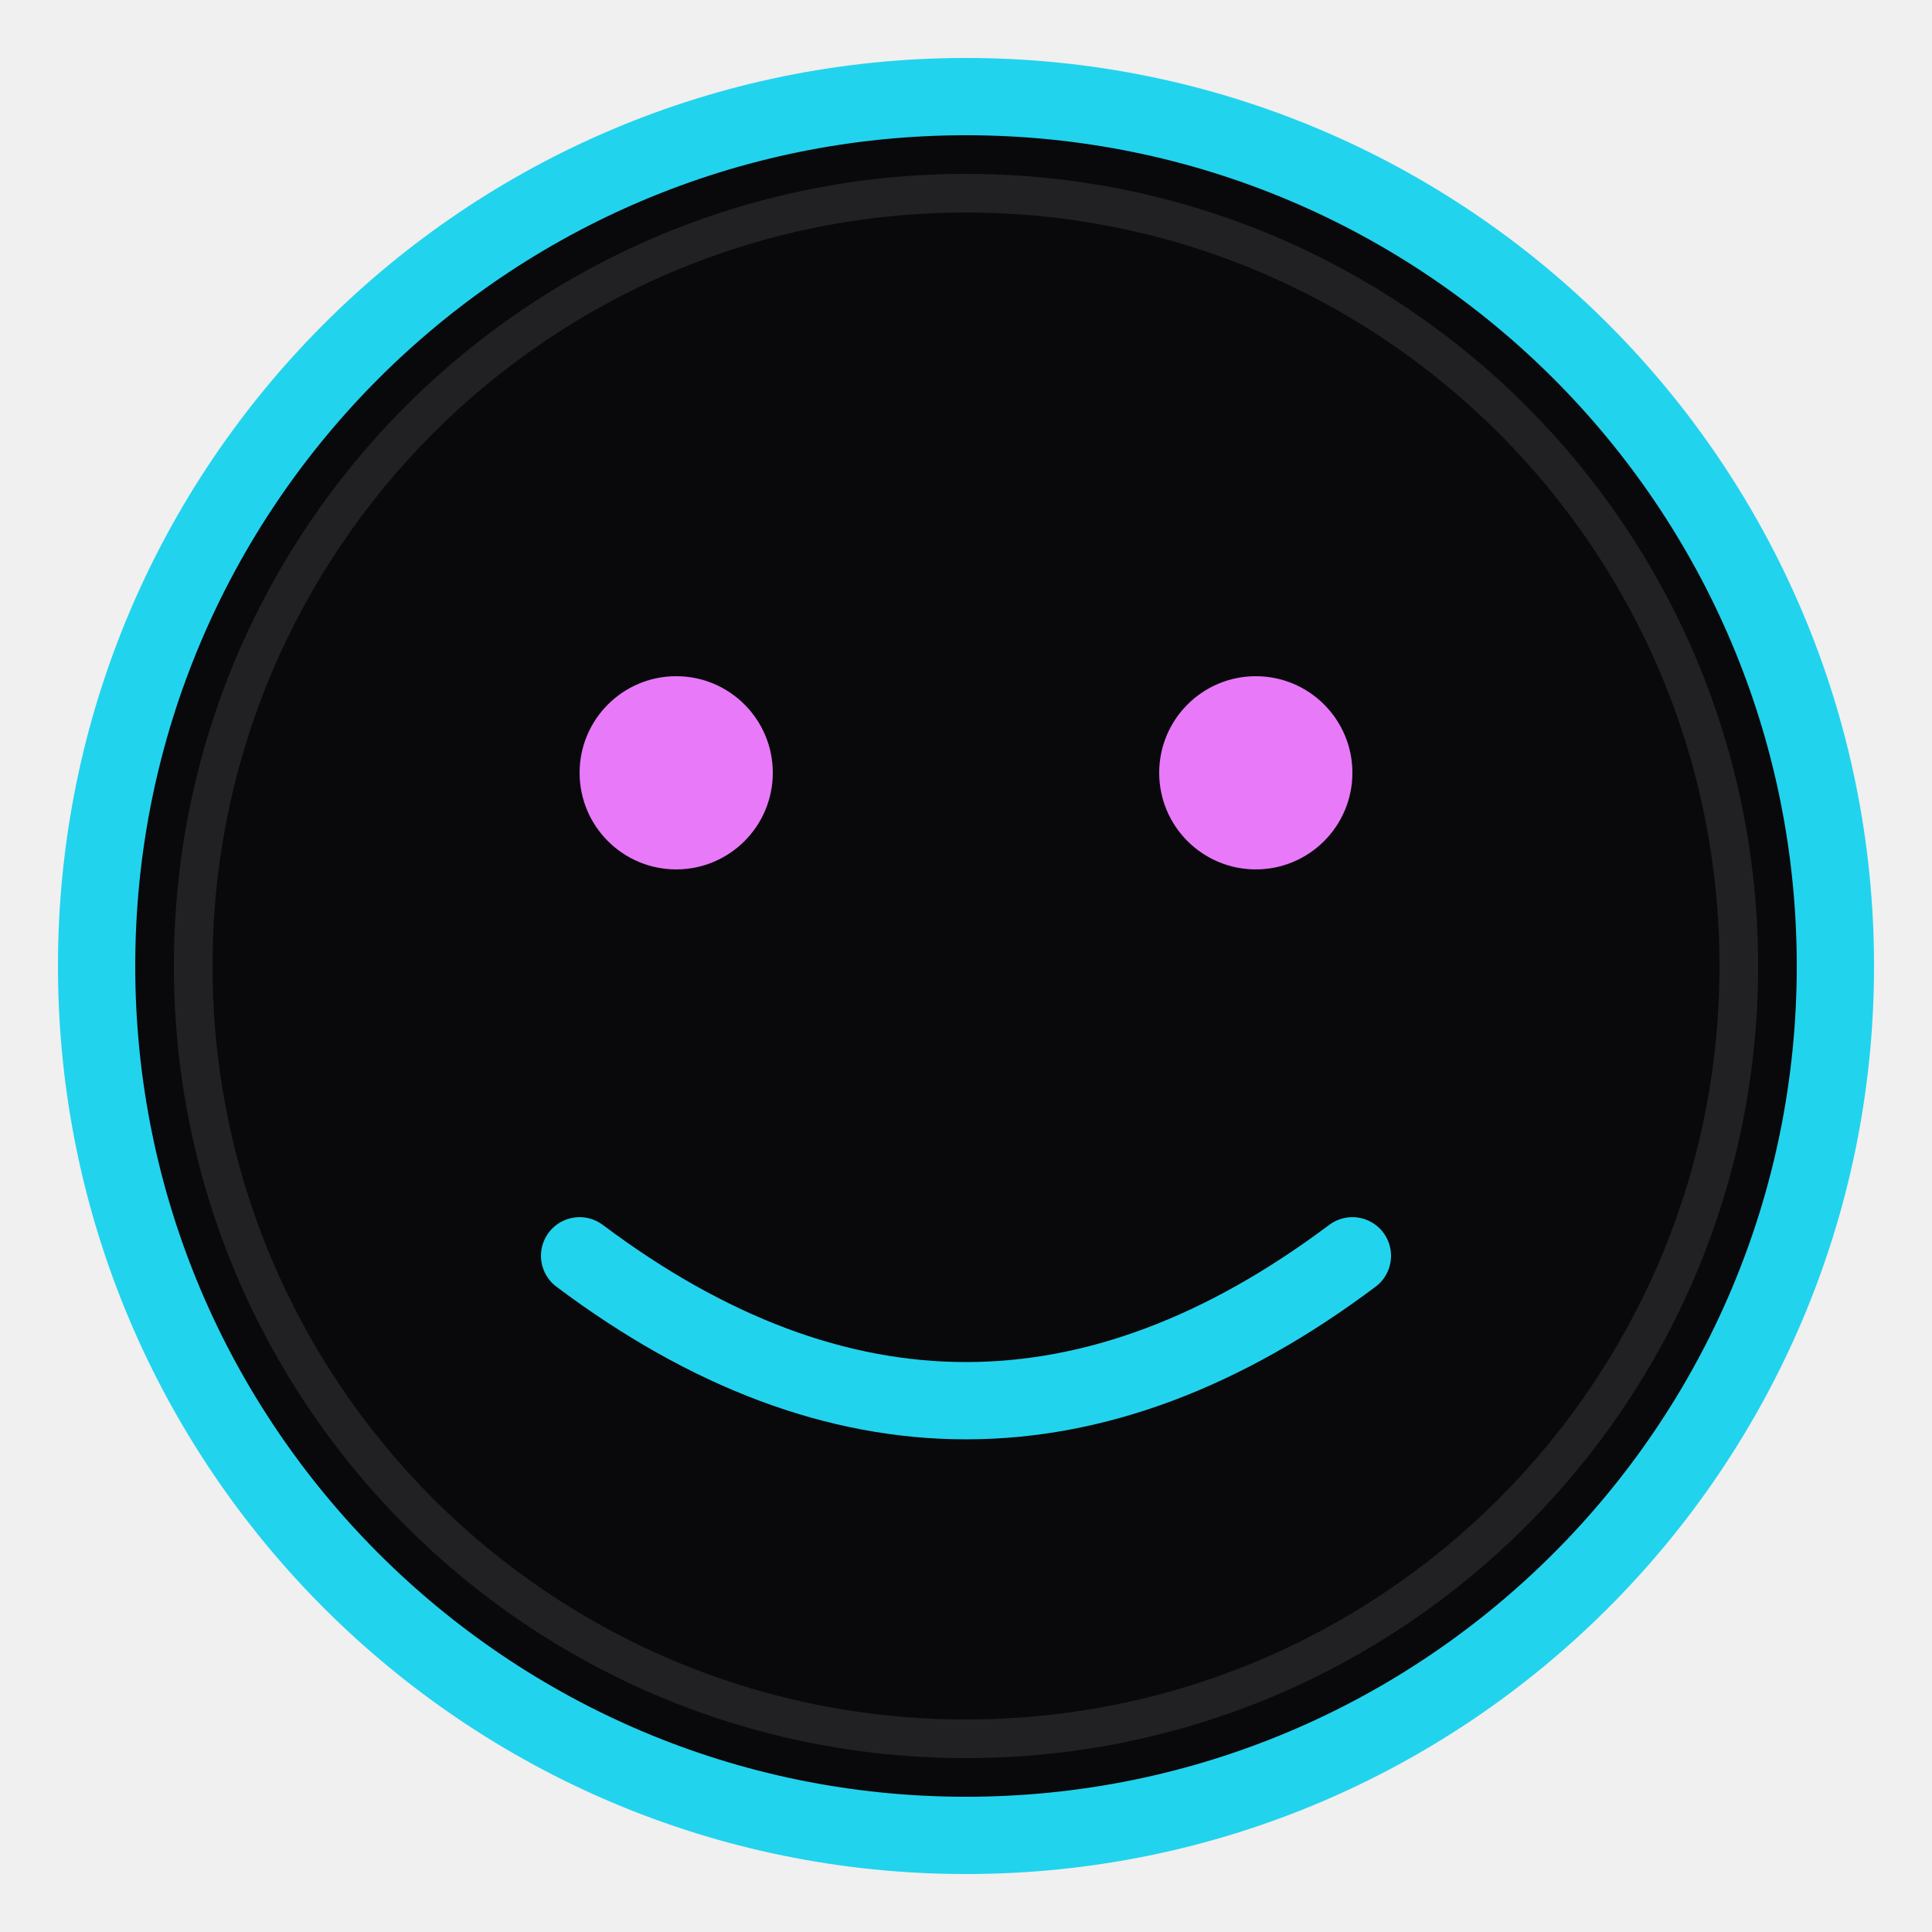
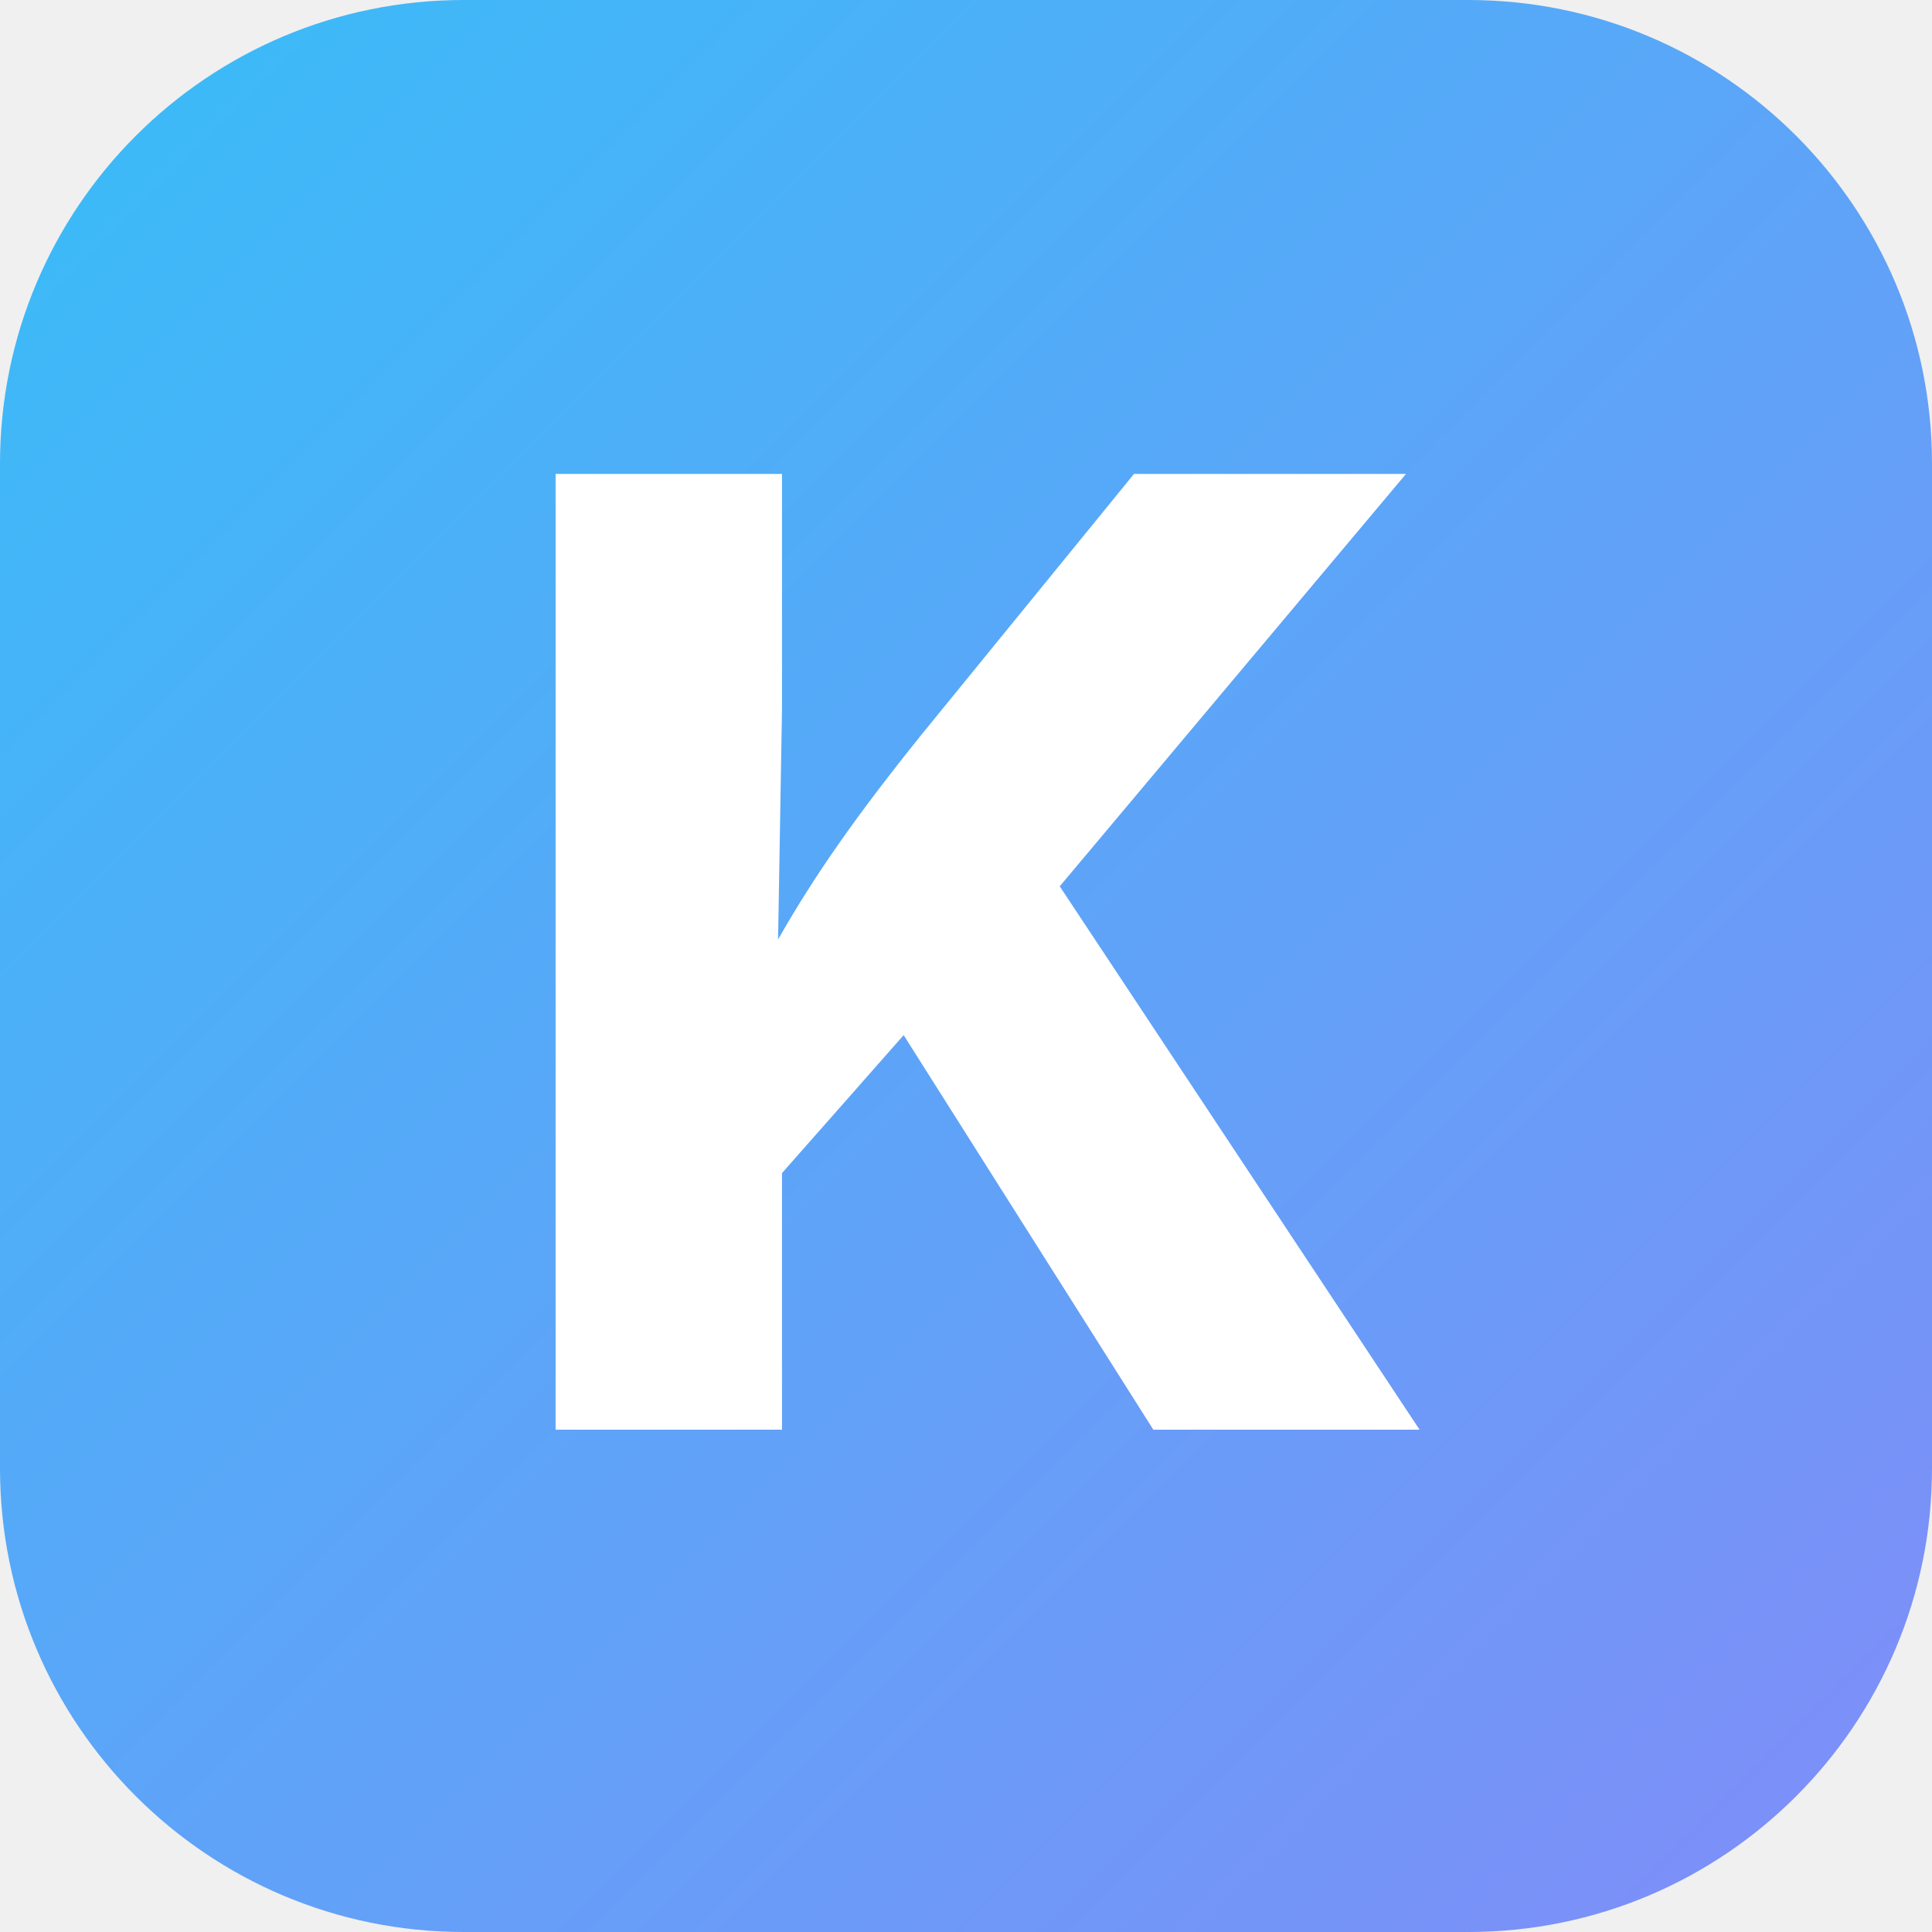
<svg xmlns="http://www.w3.org/2000/svg" viewBox="0 0 100 100">
-   <circle cx="50" cy="50" r="45" fill="#09090b" stroke="#22d3ee" stroke-width="4" />
-   <circle cx="35" cy="40" r="5" fill="#e879f9" />
-   <circle cx="65" cy="40" r="5" fill="#e879f9" />
-   <path d="M 30 65 Q 50 80 70 65" stroke="#22d3ee" stroke-width="4" fill="none" stroke-linecap="round" />
-   <circle cx="50" cy="50" r="40" stroke="rgba(255,255,255,0.1)" stroke-width="2" fill="none" />
+   <defs>
+     <linearGradient id="grad" x1="0%" y1="0%" x2="100%" y2="100%">
+       <stop offset="0%" style="stop-color:#38bdf8;stop-opacity:1" />
+       <stop offset="100%" style="stop-color:#818cf8;stop-opacity:1" />
+     </linearGradient>
+   </defs>
+   <rect width="100" height="100" rx="24" fill="url(#grad)" />
+   <text x="50" y="74" font-family="system-ui, -apple-system, sans-serif" font-weight="800" font-size="68" fill="#ffffff" text-anchor="middle">K</text>
</svg>
